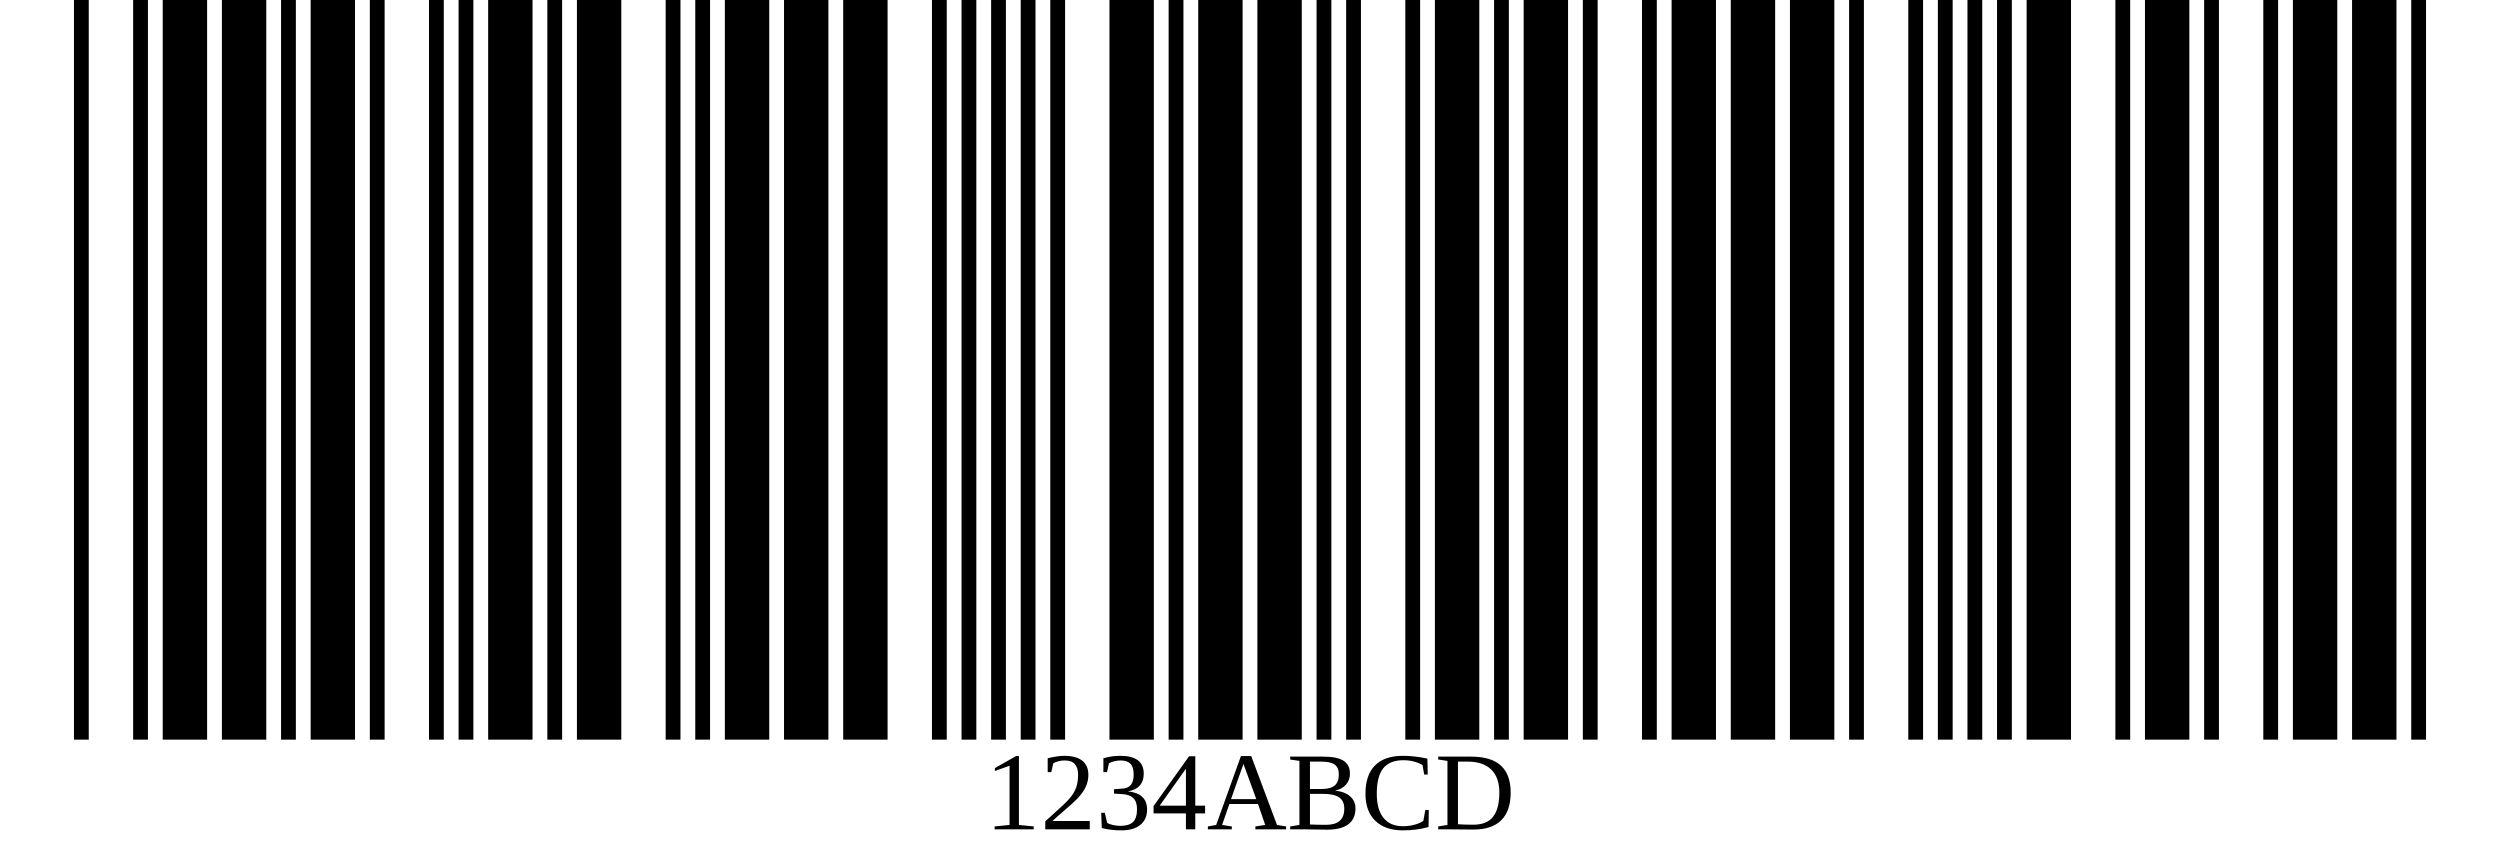
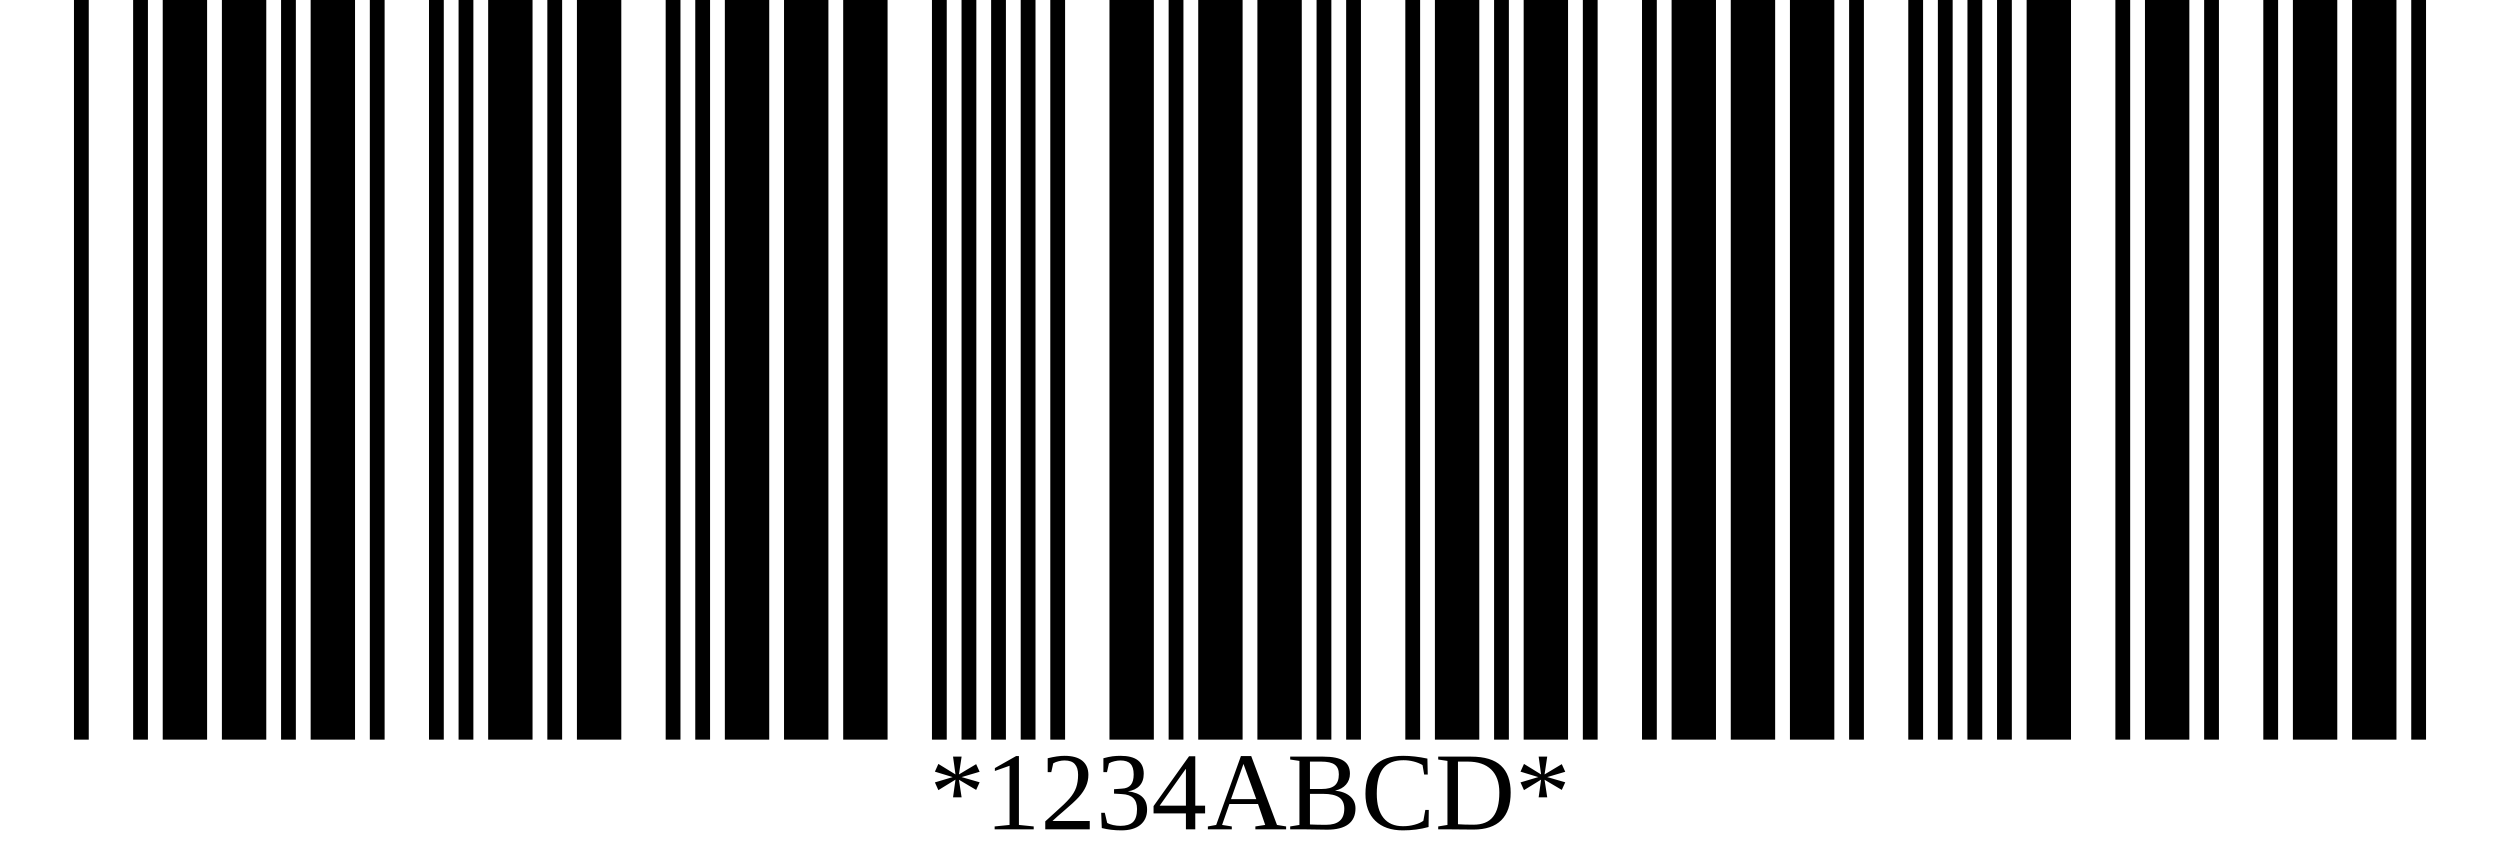
<svg xmlns="http://www.w3.org/2000/svg" width="338" height="116" version="1.1">
  <g fill="#000" stroke="none">
    <rect x="10" y="0" width="2" height="100" />
    <rect x="18" y="0" width="2" height="100" />
    <rect x="22" y="0" width="6" height="100" />
    <rect x="30" y="0" width="6" height="100" />
    <rect x="38" y="0" width="2" height="100" />
    <rect x="42" y="0" width="6" height="100" />
    <rect x="50" y="0" width="2" height="100" />
    <rect x="58" y="0" width="2" height="100" />
    <rect x="62" y="0" width="2" height="100" />
    <rect x="66" y="0" width="6" height="100" />
    <rect x="74" y="0" width="2" height="100" />
    <rect x="78" y="0" width="6" height="100" />
    <rect x="90" y="0" width="2" height="100" />
    <rect x="94" y="0" width="2" height="100" />
    <rect x="98" y="0" width="6" height="100" />
    <rect x="106" y="0" width="6" height="100" />
    <rect x="114" y="0" width="6" height="100" />
    <rect x="126" y="0" width="2" height="100" />
    <rect x="130" y="0" width="2" height="100" />
    <rect x="134" y="0" width="2" height="100" />
    <rect x="138" y="0" width="2" height="100" />
    <rect x="142" y="0" width="2" height="100" />
    <rect x="150" y="0" width="6" height="100" />
    <rect x="158" y="0" width="2" height="100" />
    <rect x="162" y="0" width="6" height="100" />
    <rect x="170" y="0" width="6" height="100" />
    <rect x="178" y="0" width="2" height="100" />
    <rect x="182" y="0" width="2" height="100" />
    <rect x="190" y="0" width="2" height="100" />
    <rect x="194" y="0" width="6" height="100" />
    <rect x="202" y="0" width="2" height="100" />
    <rect x="206" y="0" width="6" height="100" />
    <rect x="214" y="0" width="2" height="100" />
    <rect x="222" y="0" width="2" height="100" />
    <rect x="226" y="0" width="6" height="100" />
    <rect x="234" y="0" width="6" height="100" />
    <rect x="242" y="0" width="6" height="100" />
    <rect x="250" y="0" width="2" height="100" />
    <rect x="258" y="0" width="2" height="100" />
    <rect x="262" y="0" width="2" height="100" />
    <rect x="266" y="0" width="2" height="100" />
    <rect x="270" y="0" width="2" height="100" />
    <rect x="274" y="0" width="6" height="100" />
    <rect x="286" y="0" width="2" height="100" />
    <rect x="290" y="0" width="6" height="100" />
    <rect x="298" y="0" width="2" height="100" />
    <rect x="306" y="0" width="2" height="100" />
    <rect x="310" y="0" width="6" height="100" />
    <rect x="318" y="0" width="6" height="100" />
    <rect x="326" y="0" width="2" height="100" />
-     <text x="169" text-anchor="middle" dominant-baseline="hanging" y="102" fill="#000" font-size="15px">1234ABCD</text>
+     <text x="169" text-anchor="middle" dominant-baseline="hanging" y="102" fill="#000" font-size="15px">*1234ABCD*</text>
  </g>
</svg>
